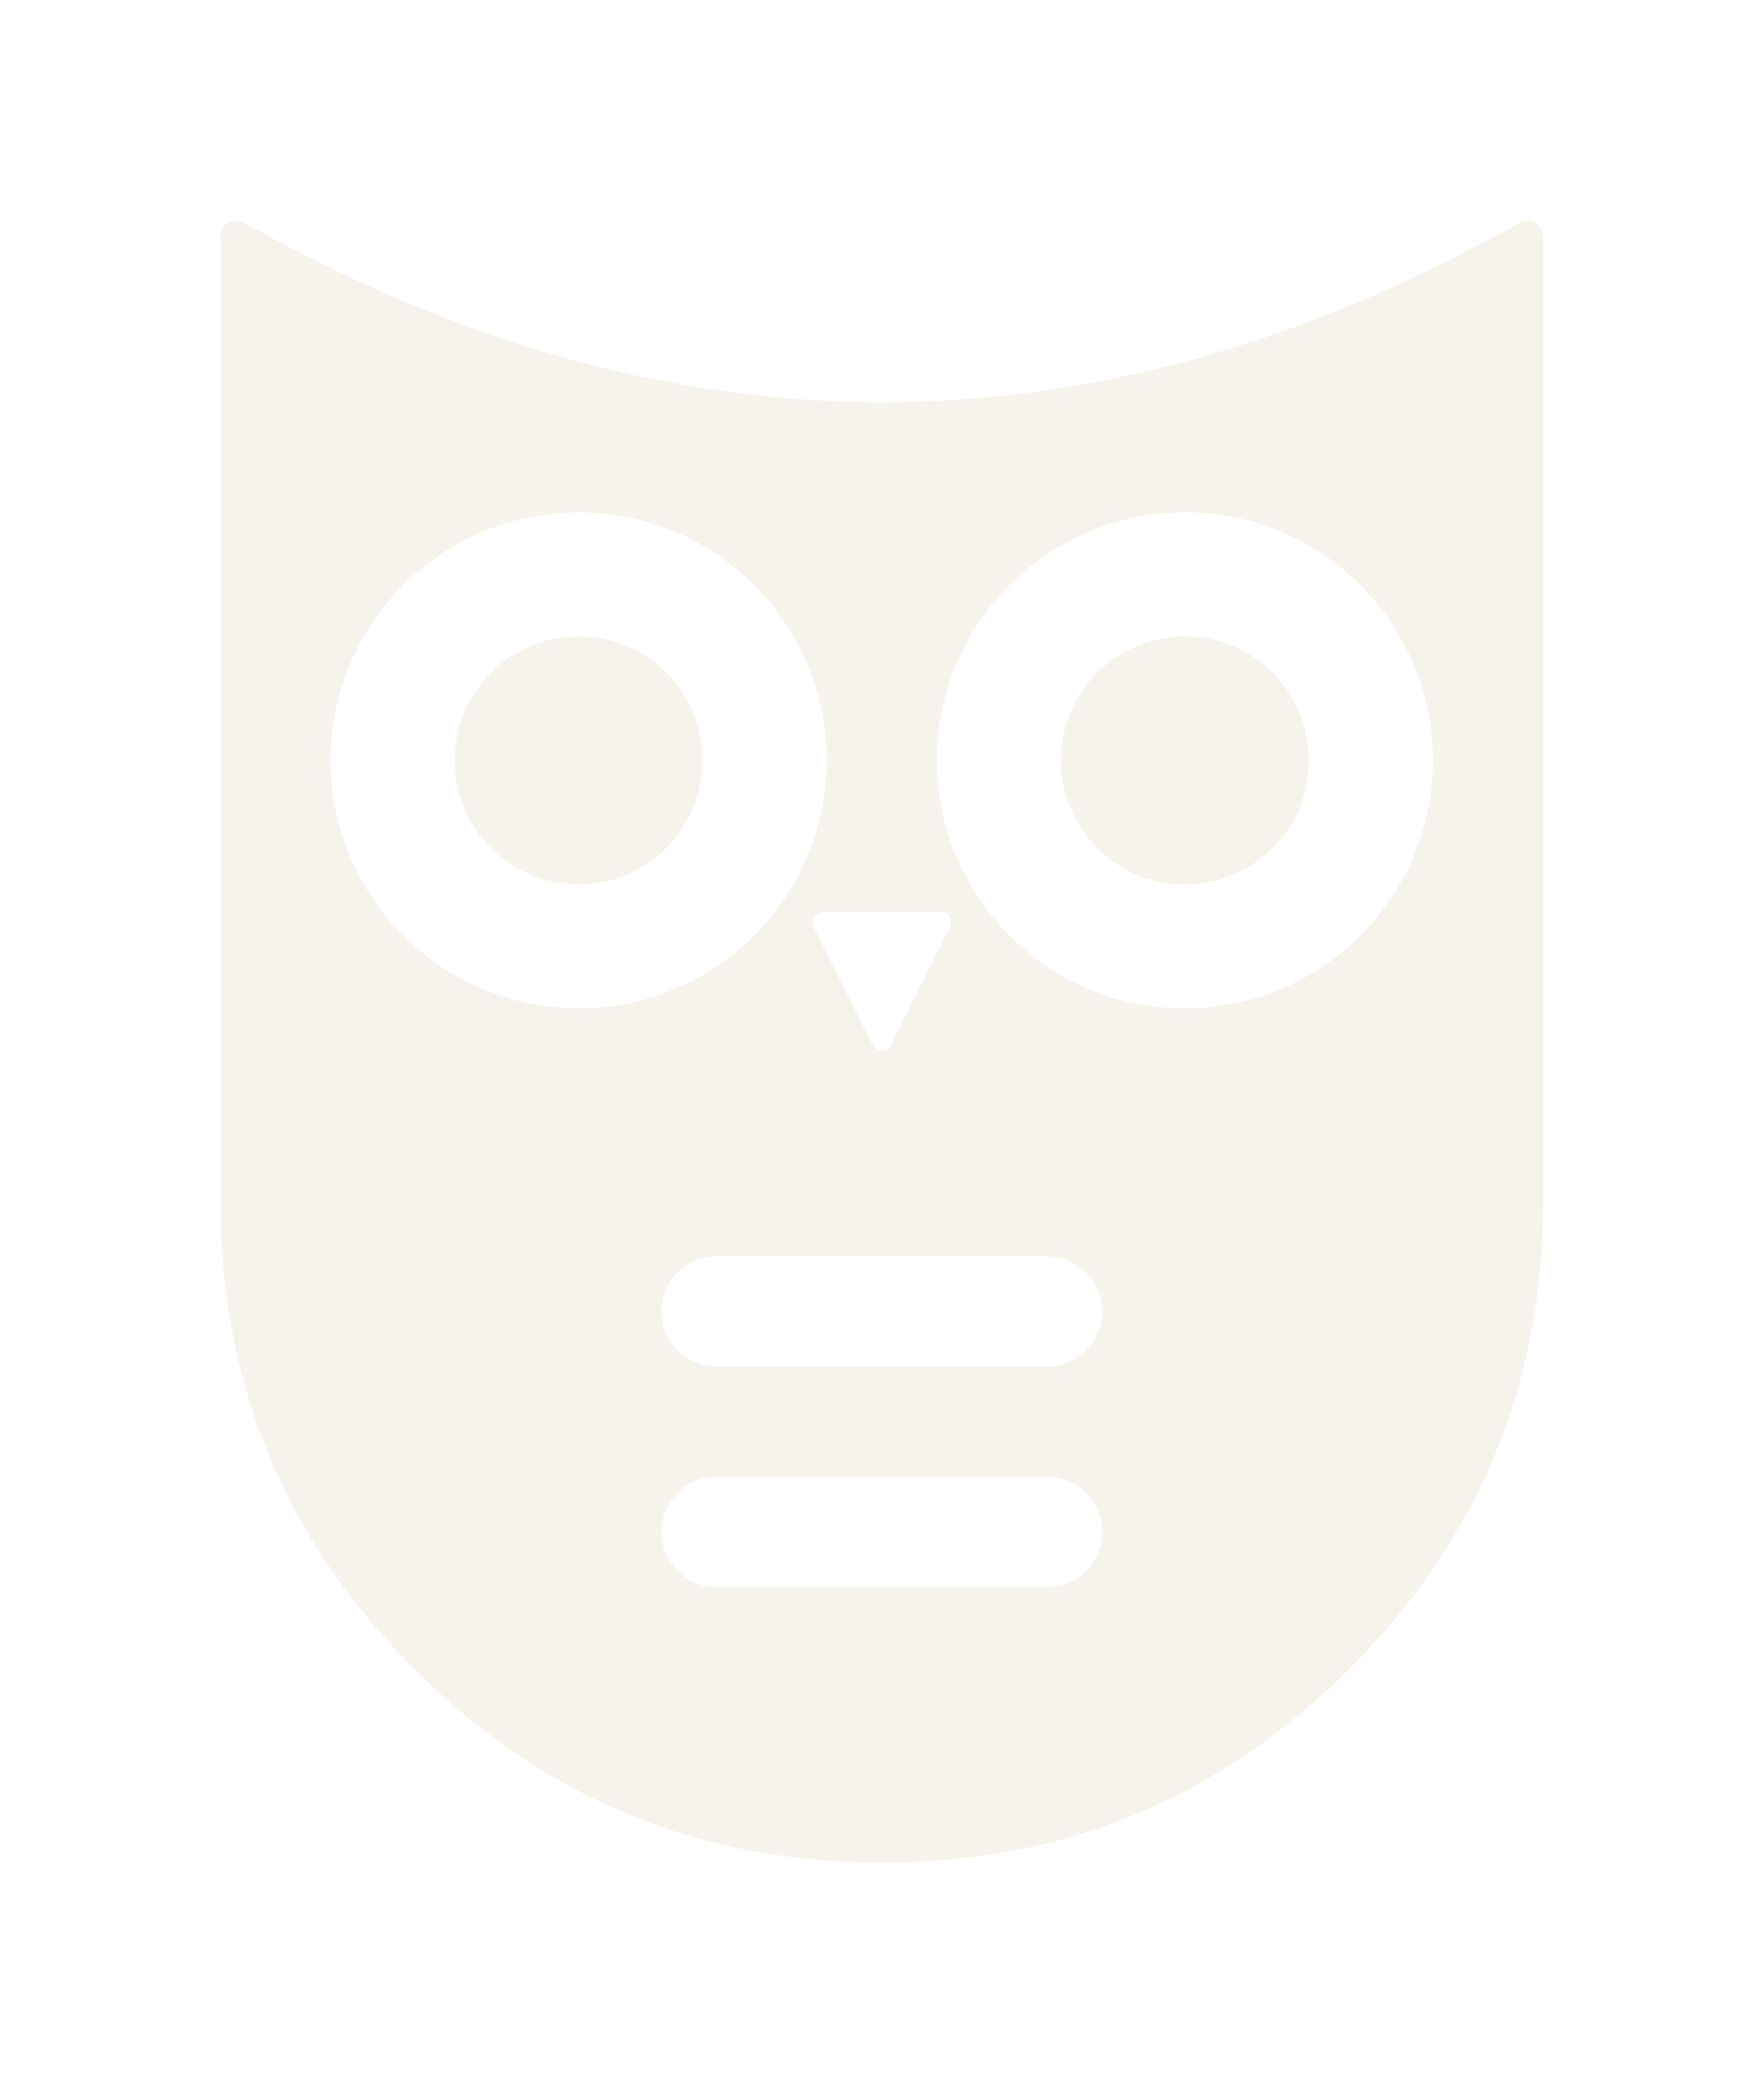
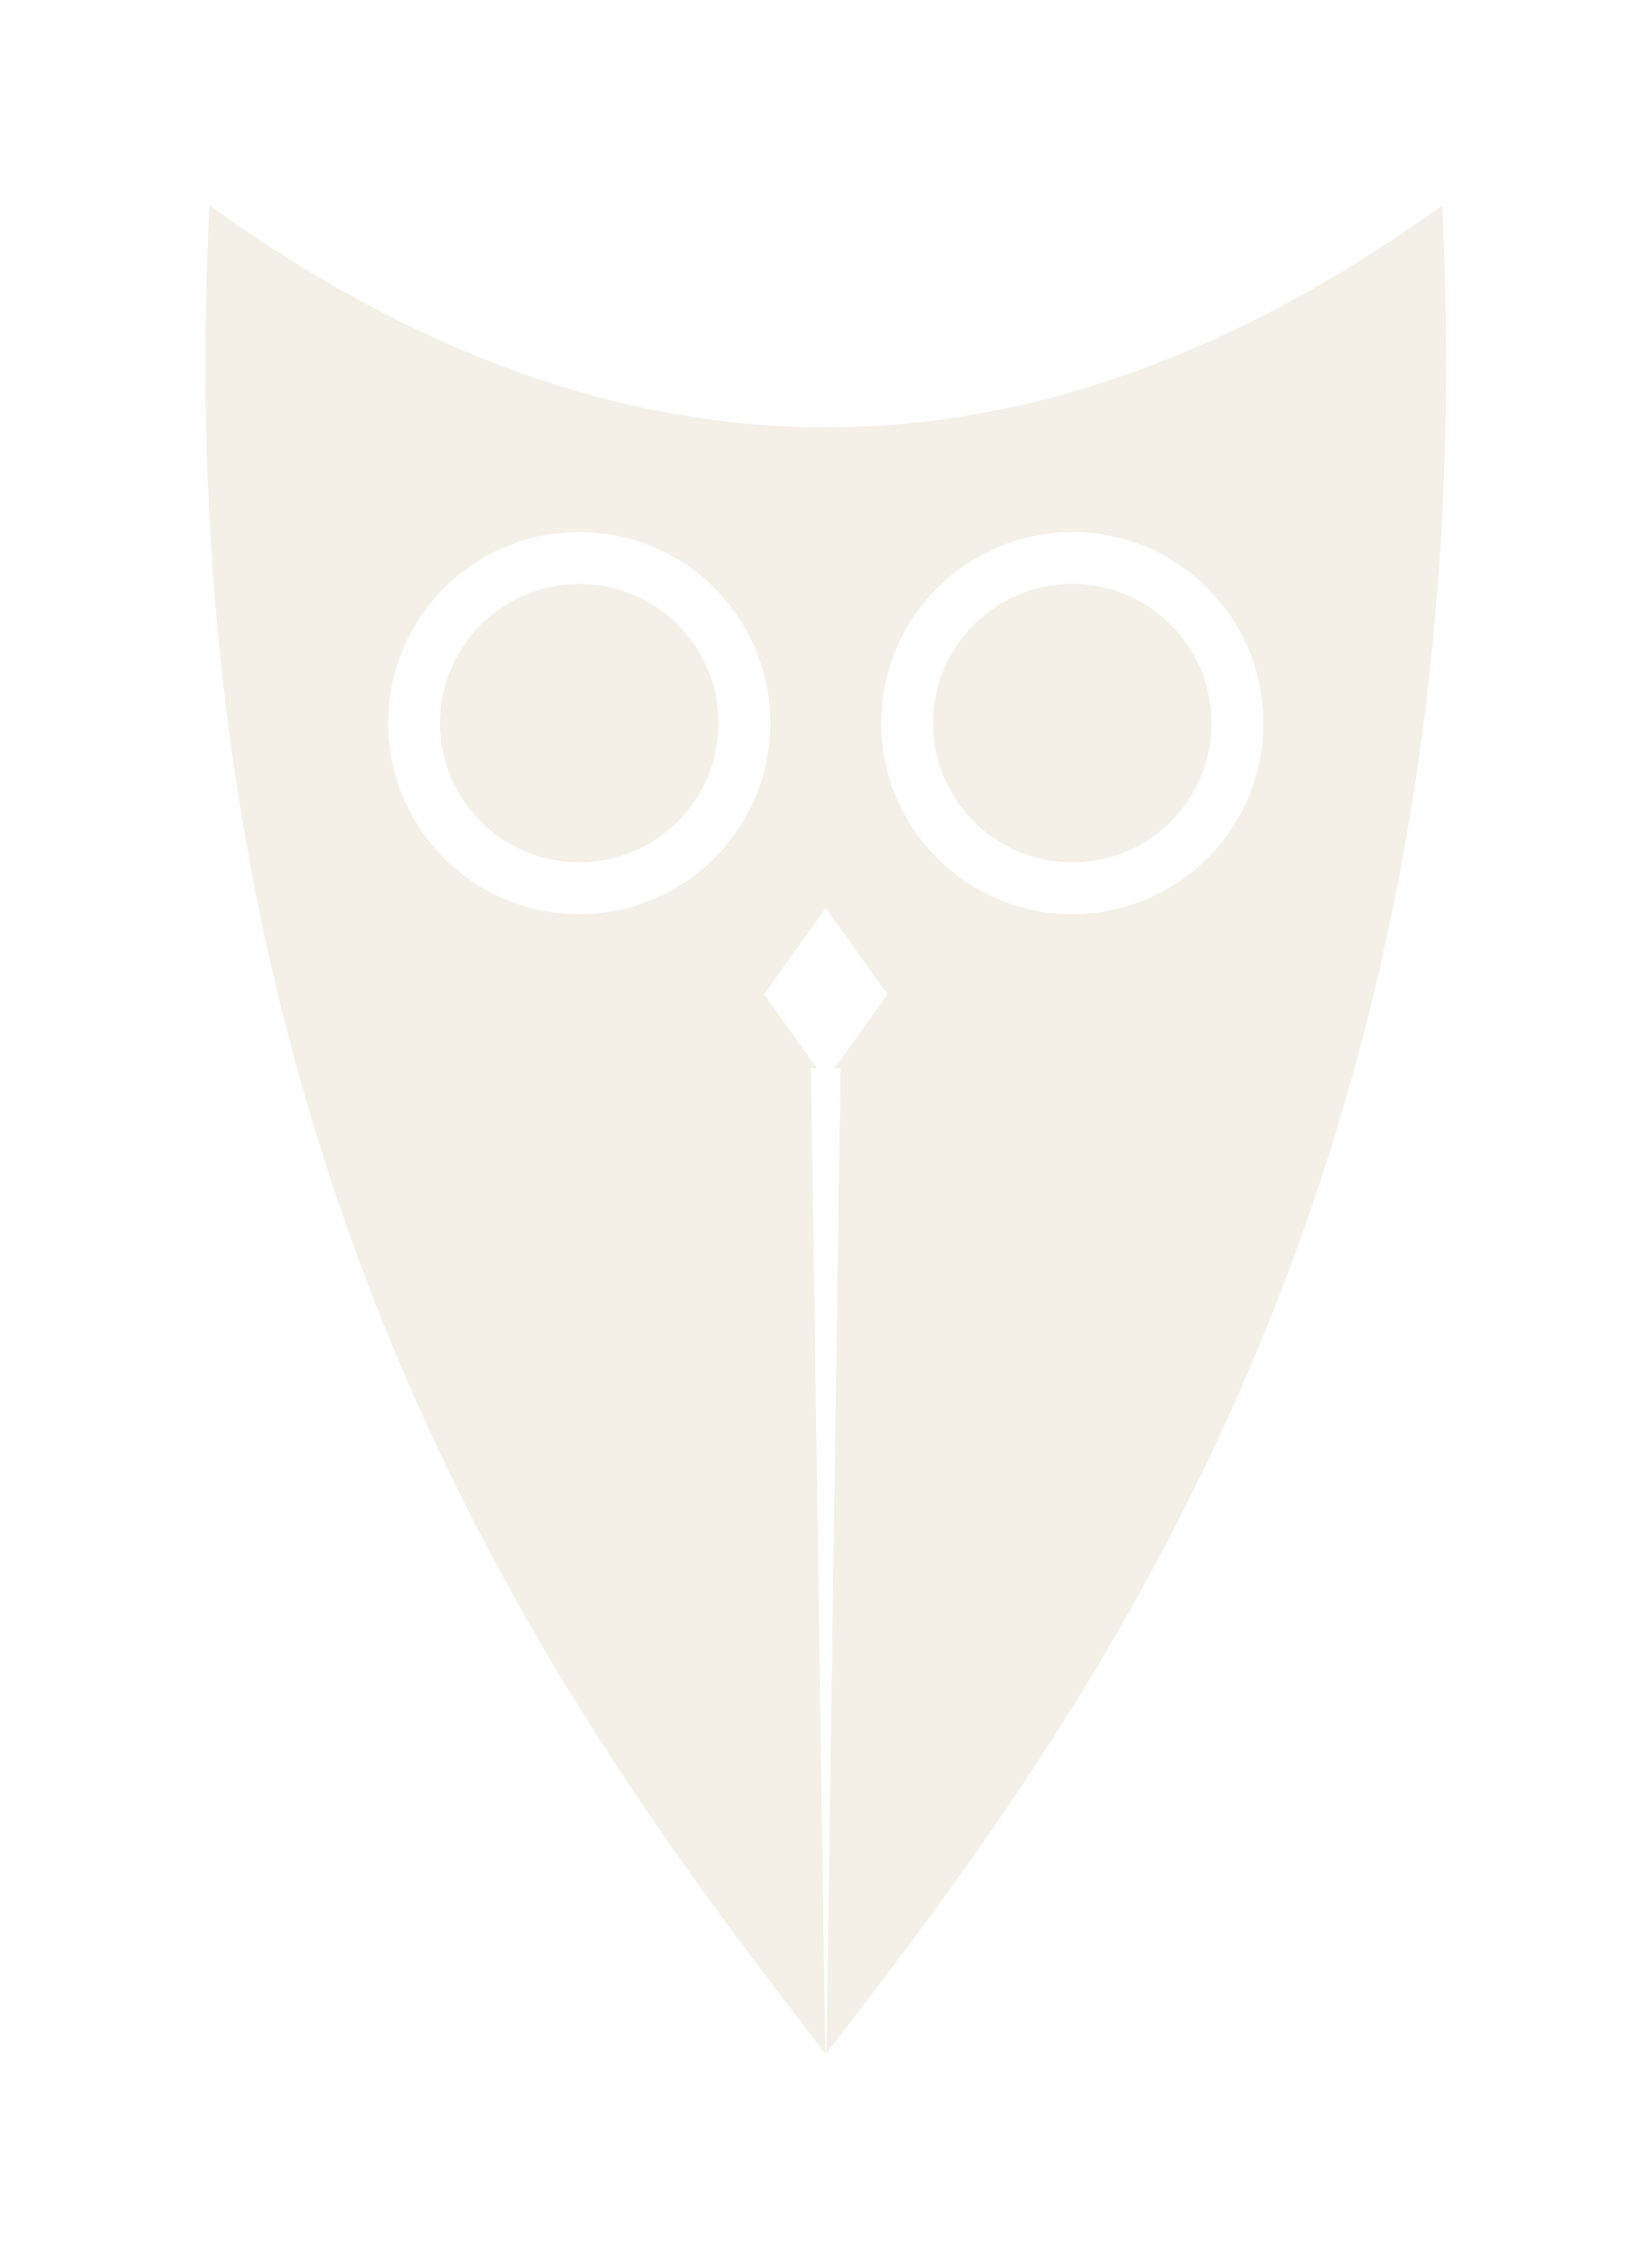
- <svg xmlns="http://www.w3.org/2000/svg" viewBox="-16.00 -15.19 128.00 151.19">
-   <path fill="#F6F3EC" d="M1.79 1.02Q48 26.98 94.21 1.02Q95.26 0.44 95.85 1.48Q96 1.76 96 2.07V72Q96 91.88 81.94 105.94Q67.88 120 48 120Q28.12 120 14.06 105.94Q-0 91.88 -0 72L0 2.07Q0 1.47 0.3 1.17Q0.6 0.87 1.2 0.87Q1.51 0.87 1.79 1.02ZM44 40C44 30.06 35.94 22 26 22C16.06 22 8 30.06 8 40C8 49.94 16.06 58 26 58C35.94 58 44 49.94 44 40ZM88 40C88 30.06 79.94 22 70 22C60.06 22 52 30.06 52 40C52 49.94 60.06 58 70 58C79.94 58 88 49.94 88 40ZM79 40C79 44.97 74.97 49 70 49C65.03 49 61 44.97 61 40C61 35.03 65.03 31 70 31C74.97 31 79 35.03 79 40ZM35 40C35 44.97 30.97 49 26 49C21.03 49 17 44.97 17 40C17 35.03 21.03 31 26 31C30.97 31 35 35.03 35 40ZM36 76C33.79 76 32 77.79 32 80C32 82.21 33.79 84 36 84H60C62.21 84 64 82.21 64 80C64 77.79 62.21 76 60 76ZM36 92C33.79 92 32 93.79 32 96C32 98.21 33.79 100 36 100H60C62.21 100 64 98.21 64 96C64 93.79 62.21 92 60 92ZM43.79 51Q43.61 51 43.44 51.08Q42.72 51.44 43.08 52.16L47.28 60.57Q47.4 60.81 47.64 60.93Q48.36 61.28 48.72 60.57L52.92 52.16Q53.01 51.99 53.01 51.8Q53.01 51 52.21 51Z" />
+ <svg xmlns="http://www.w3.org/2000/svg" viewBox="-16.99 -16.67 133.98 183.28">
+   <path fill="#F4F0E8" d="M0 0Q50 36 100 0C103.99 79.81 70.16 123.79 50.14 149.82L50.04 149.95L51.2 70H50.71L55 64L50 57L45 64L49.29 70H48.8L49.96 149.95L49.86 149.82C29.84 123.79 -3.99 79.81 0 0ZM85.5 42C85.5 33.44 78.56 26.5 70 26.5C61.44 26.5 54.5 33.44 54.5 42C54.5 50.56 61.44 57.5 70 57.5C78.56 57.5 85.5 50.56 85.5 42ZM45.5 42C45.5 33.44 38.56 26.5 30 26.5C21.44 26.5 14.5 33.44 14.5 42C14.5 50.56 21.44 57.5 30 57.5C38.56 57.5 45.5 50.56 45.5 42ZM81.3 42C81.3 48.24 76.24 53.3 70 53.3C63.76 53.3 58.7 48.24 58.7 42C58.7 35.76 63.76 30.7 70 30.7C76.24 30.7 81.3 35.76 81.3 42ZM41.3 42C41.3 48.24 36.24 53.3 30 53.3C23.76 53.3 18.7 48.24 18.7 42C18.7 35.76 23.76 30.7 30 30.7C36.24 30.7 41.3 35.76 41.3 42Z" />
</svg>
